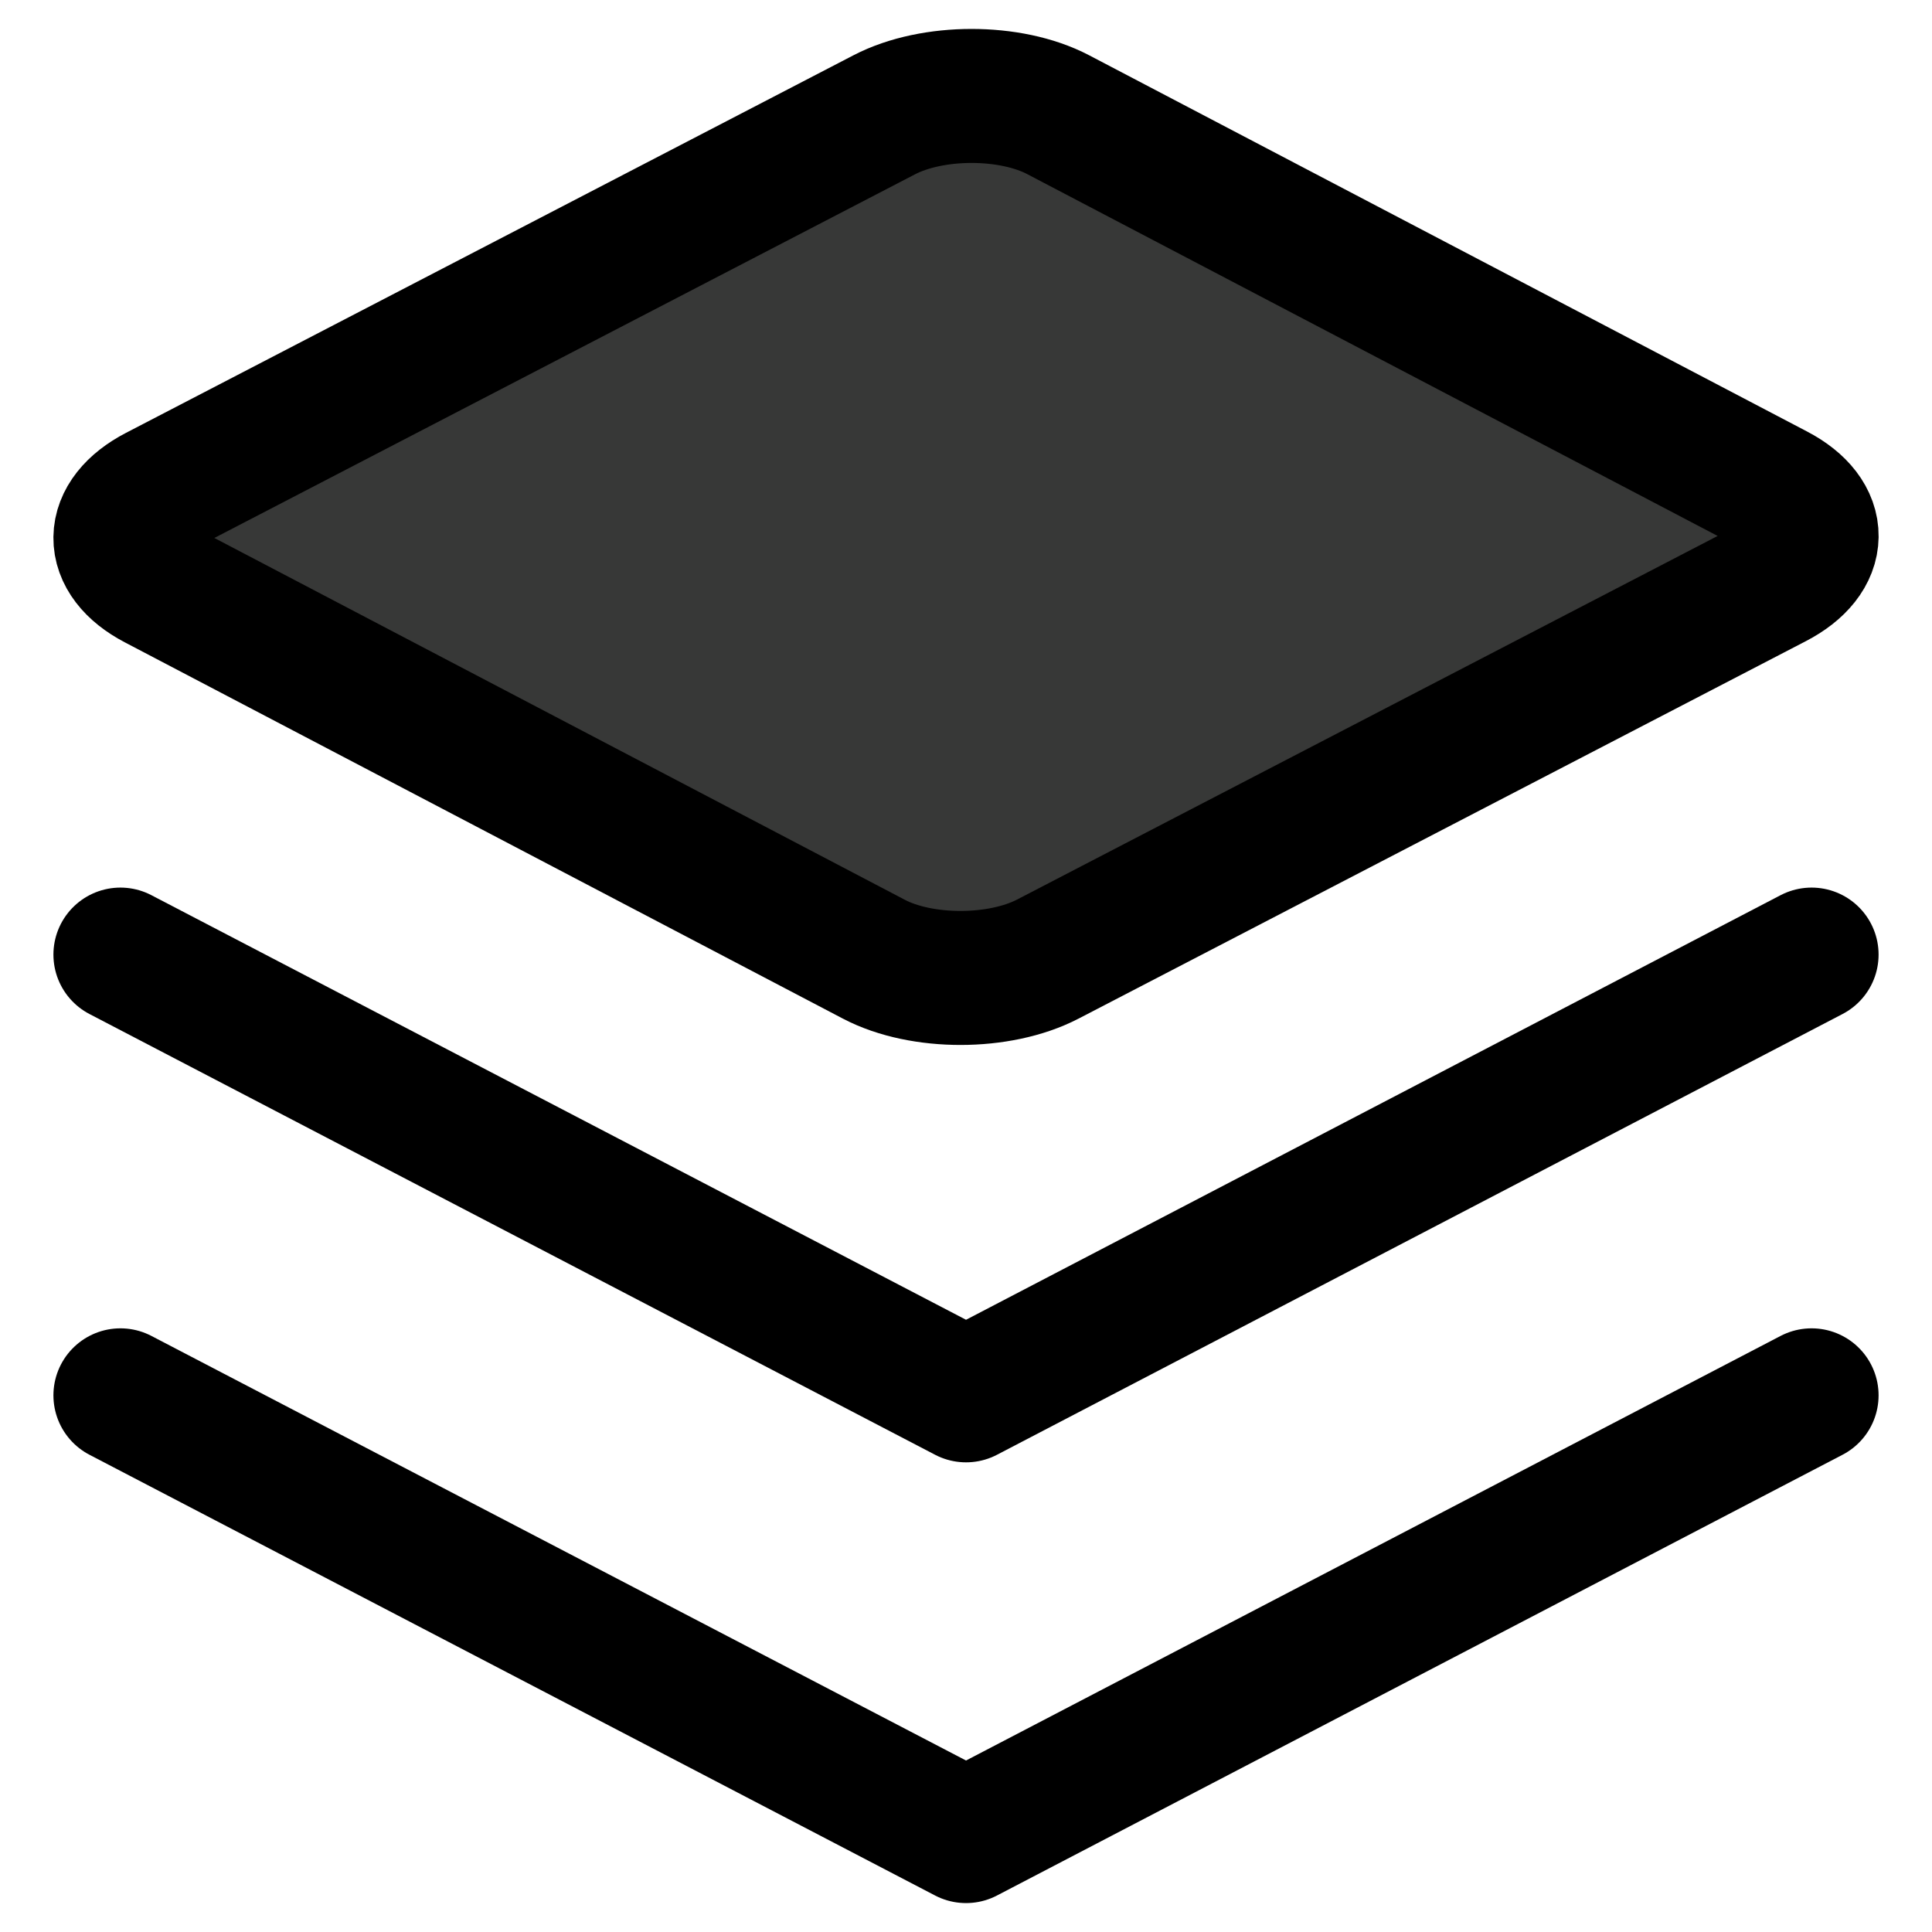
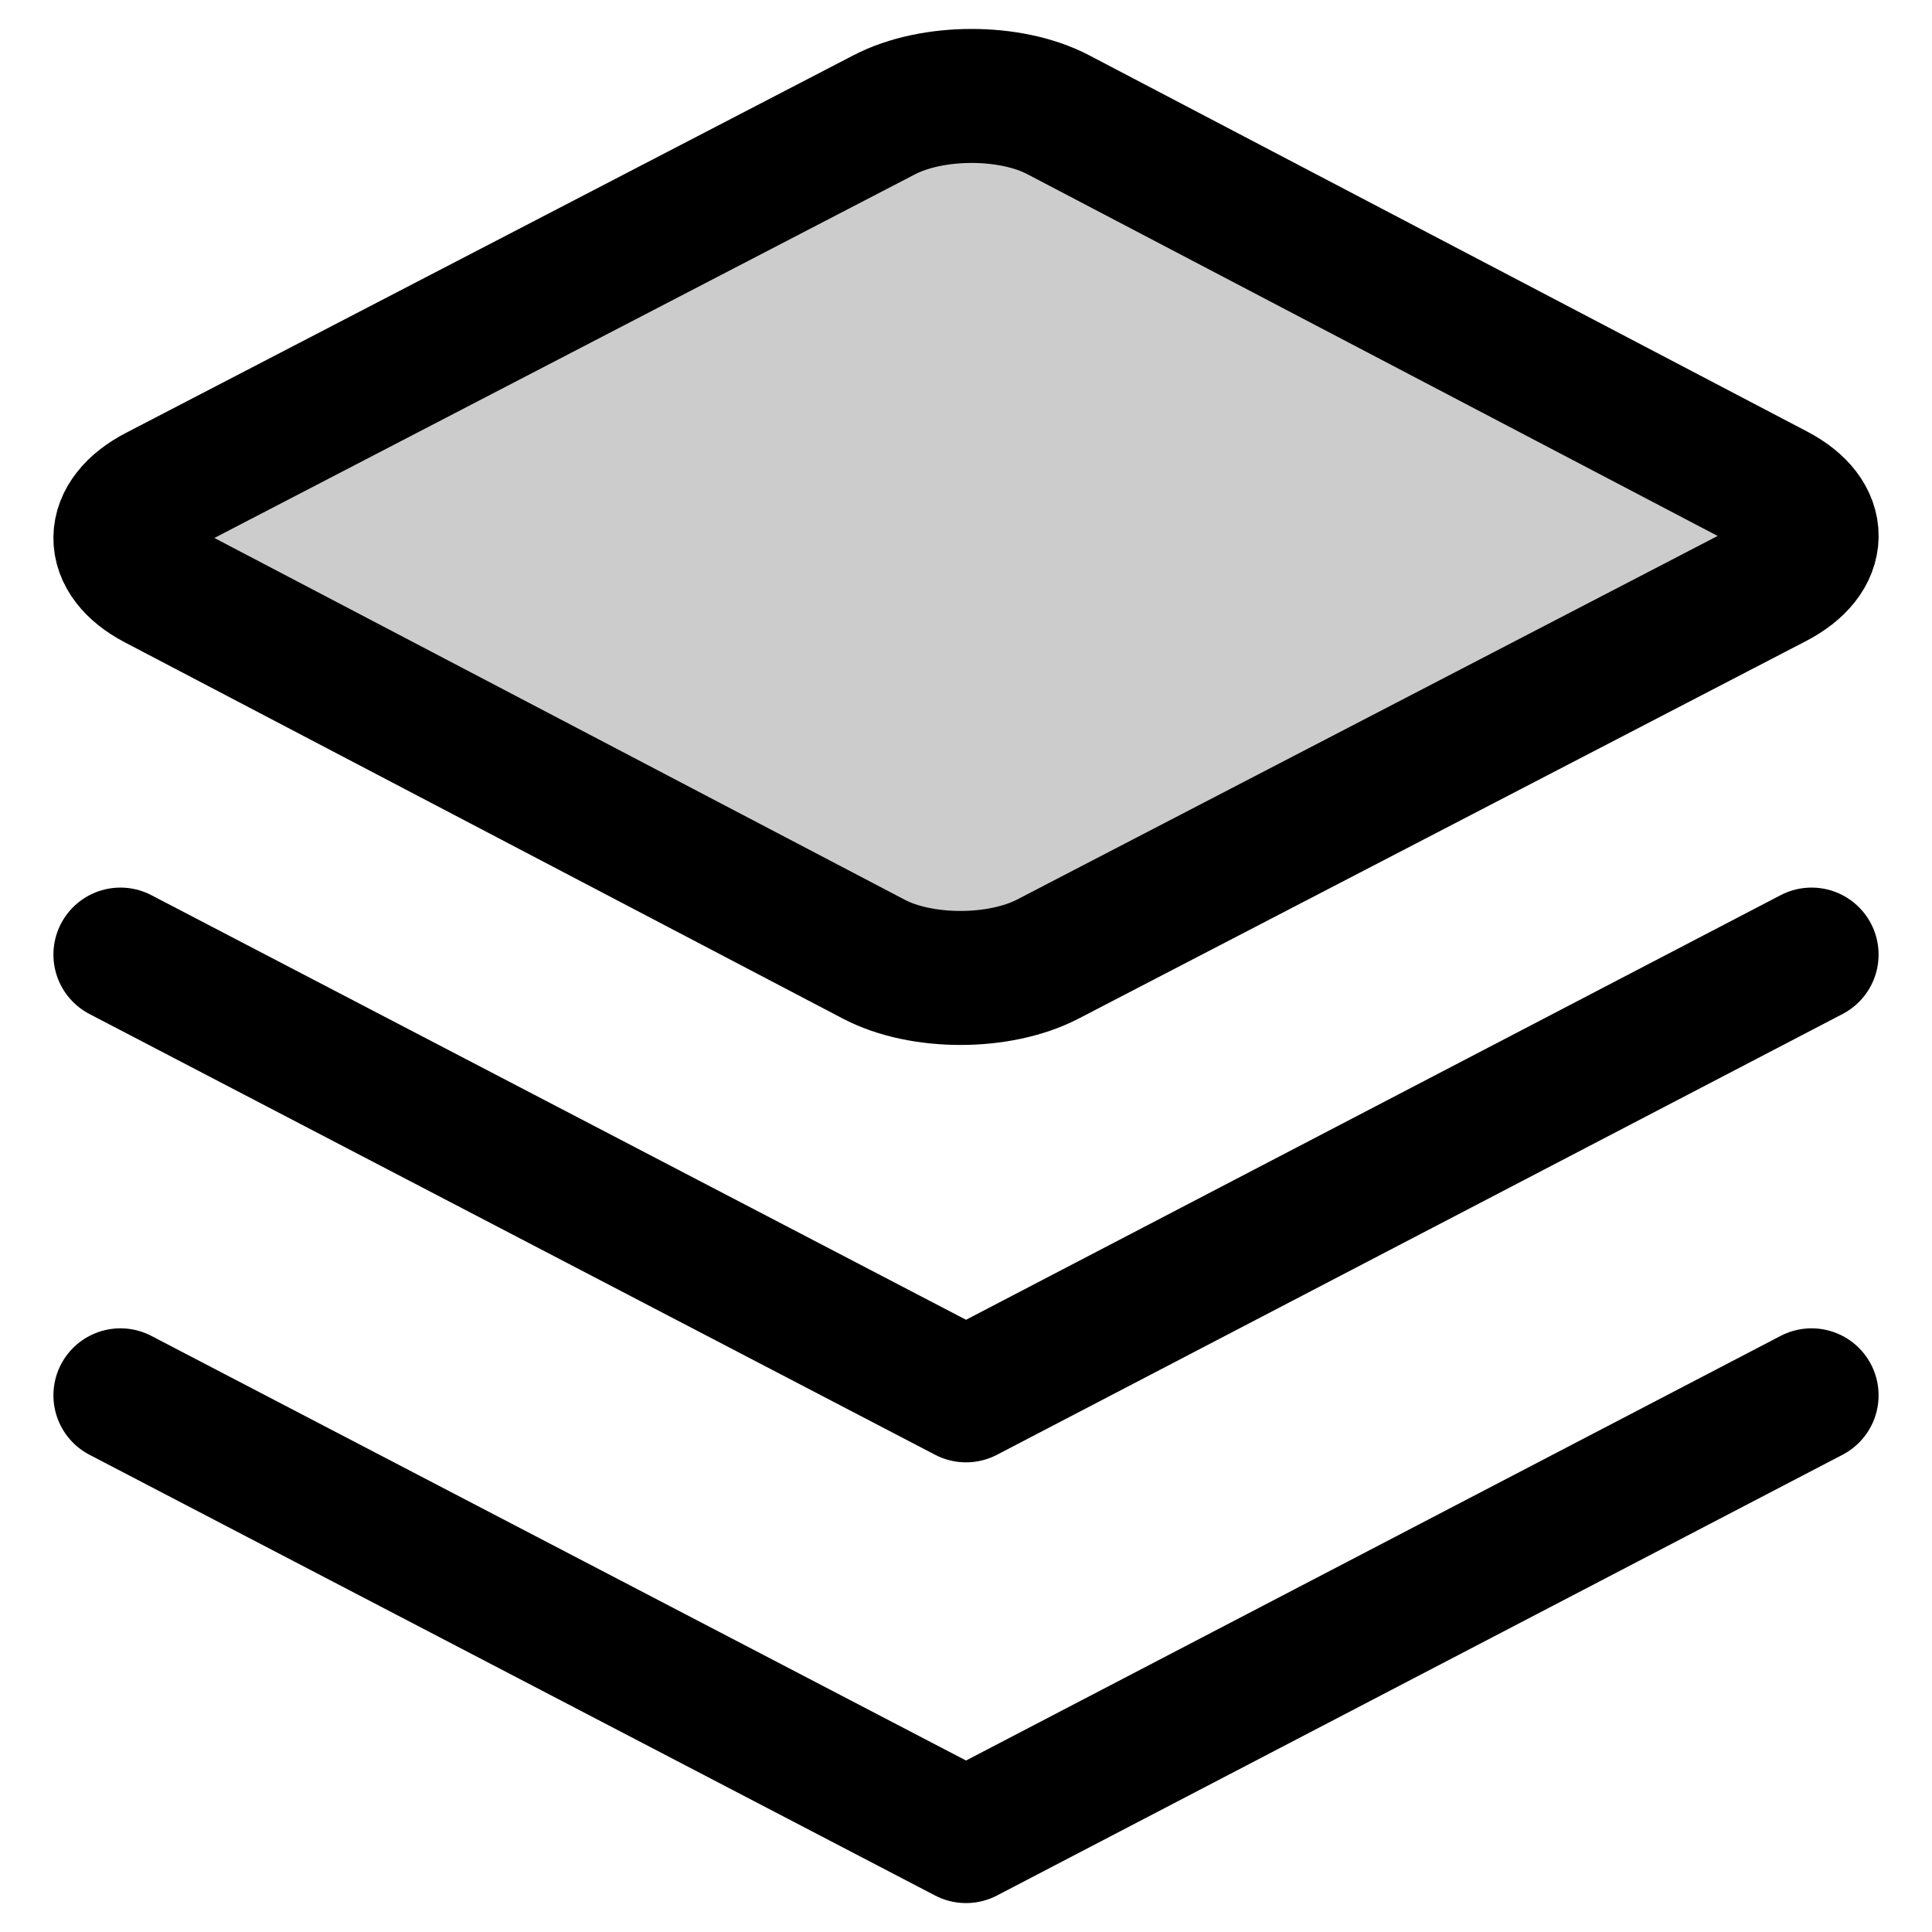
<svg xmlns="http://www.w3.org/2000/svg" version="1.1" id="Layer_1" x="0px" y="0px" width="72.083px" height="72.083px" viewBox="0 0 72.083 72.083" enable-background="new 0 0 72.083 72.083" xml:space="preserve">
-   <path fill="#373837" stroke="#000000" stroke-width="5" stroke-linecap="round" stroke-linejoin="round" stroke-miterlimit="10" d="  M39.093,35.784c-1.803,0.936-4.707,0.938-6.487,0.005L5.815,21.75c-1.78-0.933-1.761-2.448,0.041-3.383L32.991,4.283  c1.803-0.936,4.707-0.938,6.487-0.005l26.791,14.04c1.78,0.933,1.761,2.448-0.041,3.383L39.093,35.784z" />
-   <polyline fill="none" stroke="#000000" stroke-width="5" stroke-linecap="round" stroke-linejoin="round" stroke-miterlimit="10" points="  4.493,35.616 36.043,52.06 67.59,35.616 " />
-   <polyline fill="none" stroke="#000000" stroke-width="5" stroke-linecap="round" stroke-linejoin="round" stroke-miterlimit="10" points="  4.493,52.06 36.043,68.504 67.59,52.06 " />
+   <path fill="currentColor" fill-opacity=".2" stroke="currentColor" stroke-width="5" stroke-linecap="round" stroke-linejoin="round" stroke-miterlimit="10" d="  M39.093,35.784c-1.803,0.936-4.707,0.938-6.487,0.005L5.815,21.75c-1.78-0.933-1.761-2.448,0.041-3.383L32.991,4.283  c1.803-0.936,4.707-0.938,6.487-0.005l26.791,14.04c1.78,0.933,1.761,2.448-0.041,3.383L39.093,35.784z" />
+   <polyline fill="none" stroke="currentColor" stroke-width="5" stroke-linecap="round" stroke-linejoin="round" stroke-miterlimit="10" points="  4.493,35.616 36.043,52.06 67.59,35.616 " />
+   <polyline fill="none" stroke="currentColor" stroke-width="5" stroke-linecap="round" stroke-linejoin="round" stroke-miterlimit="10" points="  4.493,52.06 36.043,68.504 67.59,52.06 " />
</svg>
